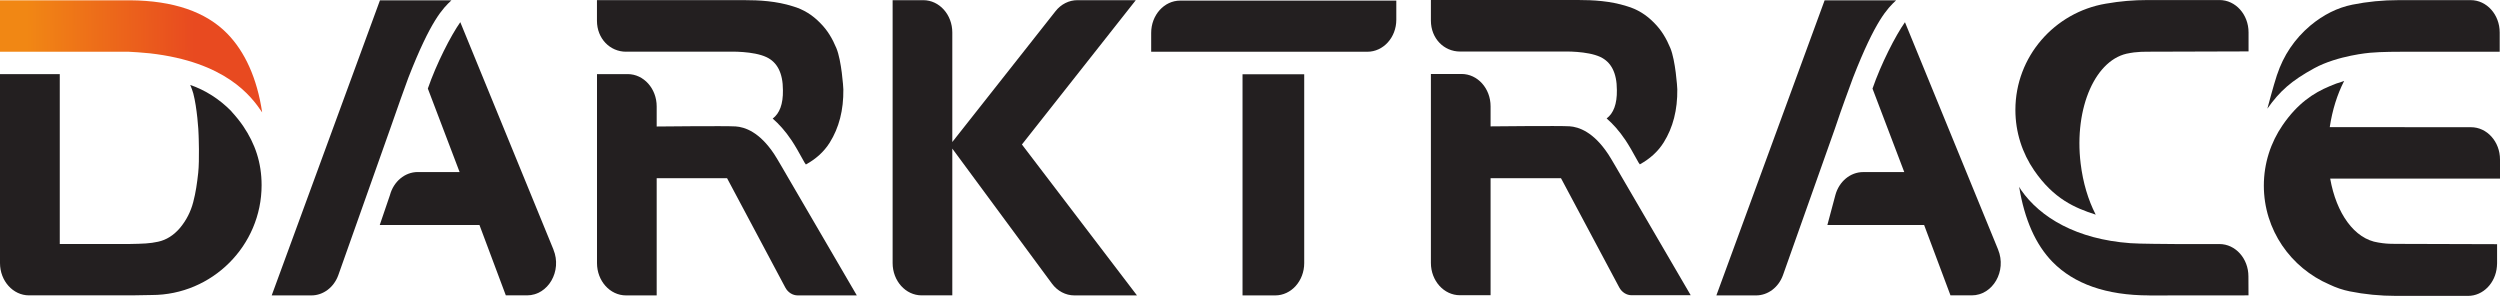
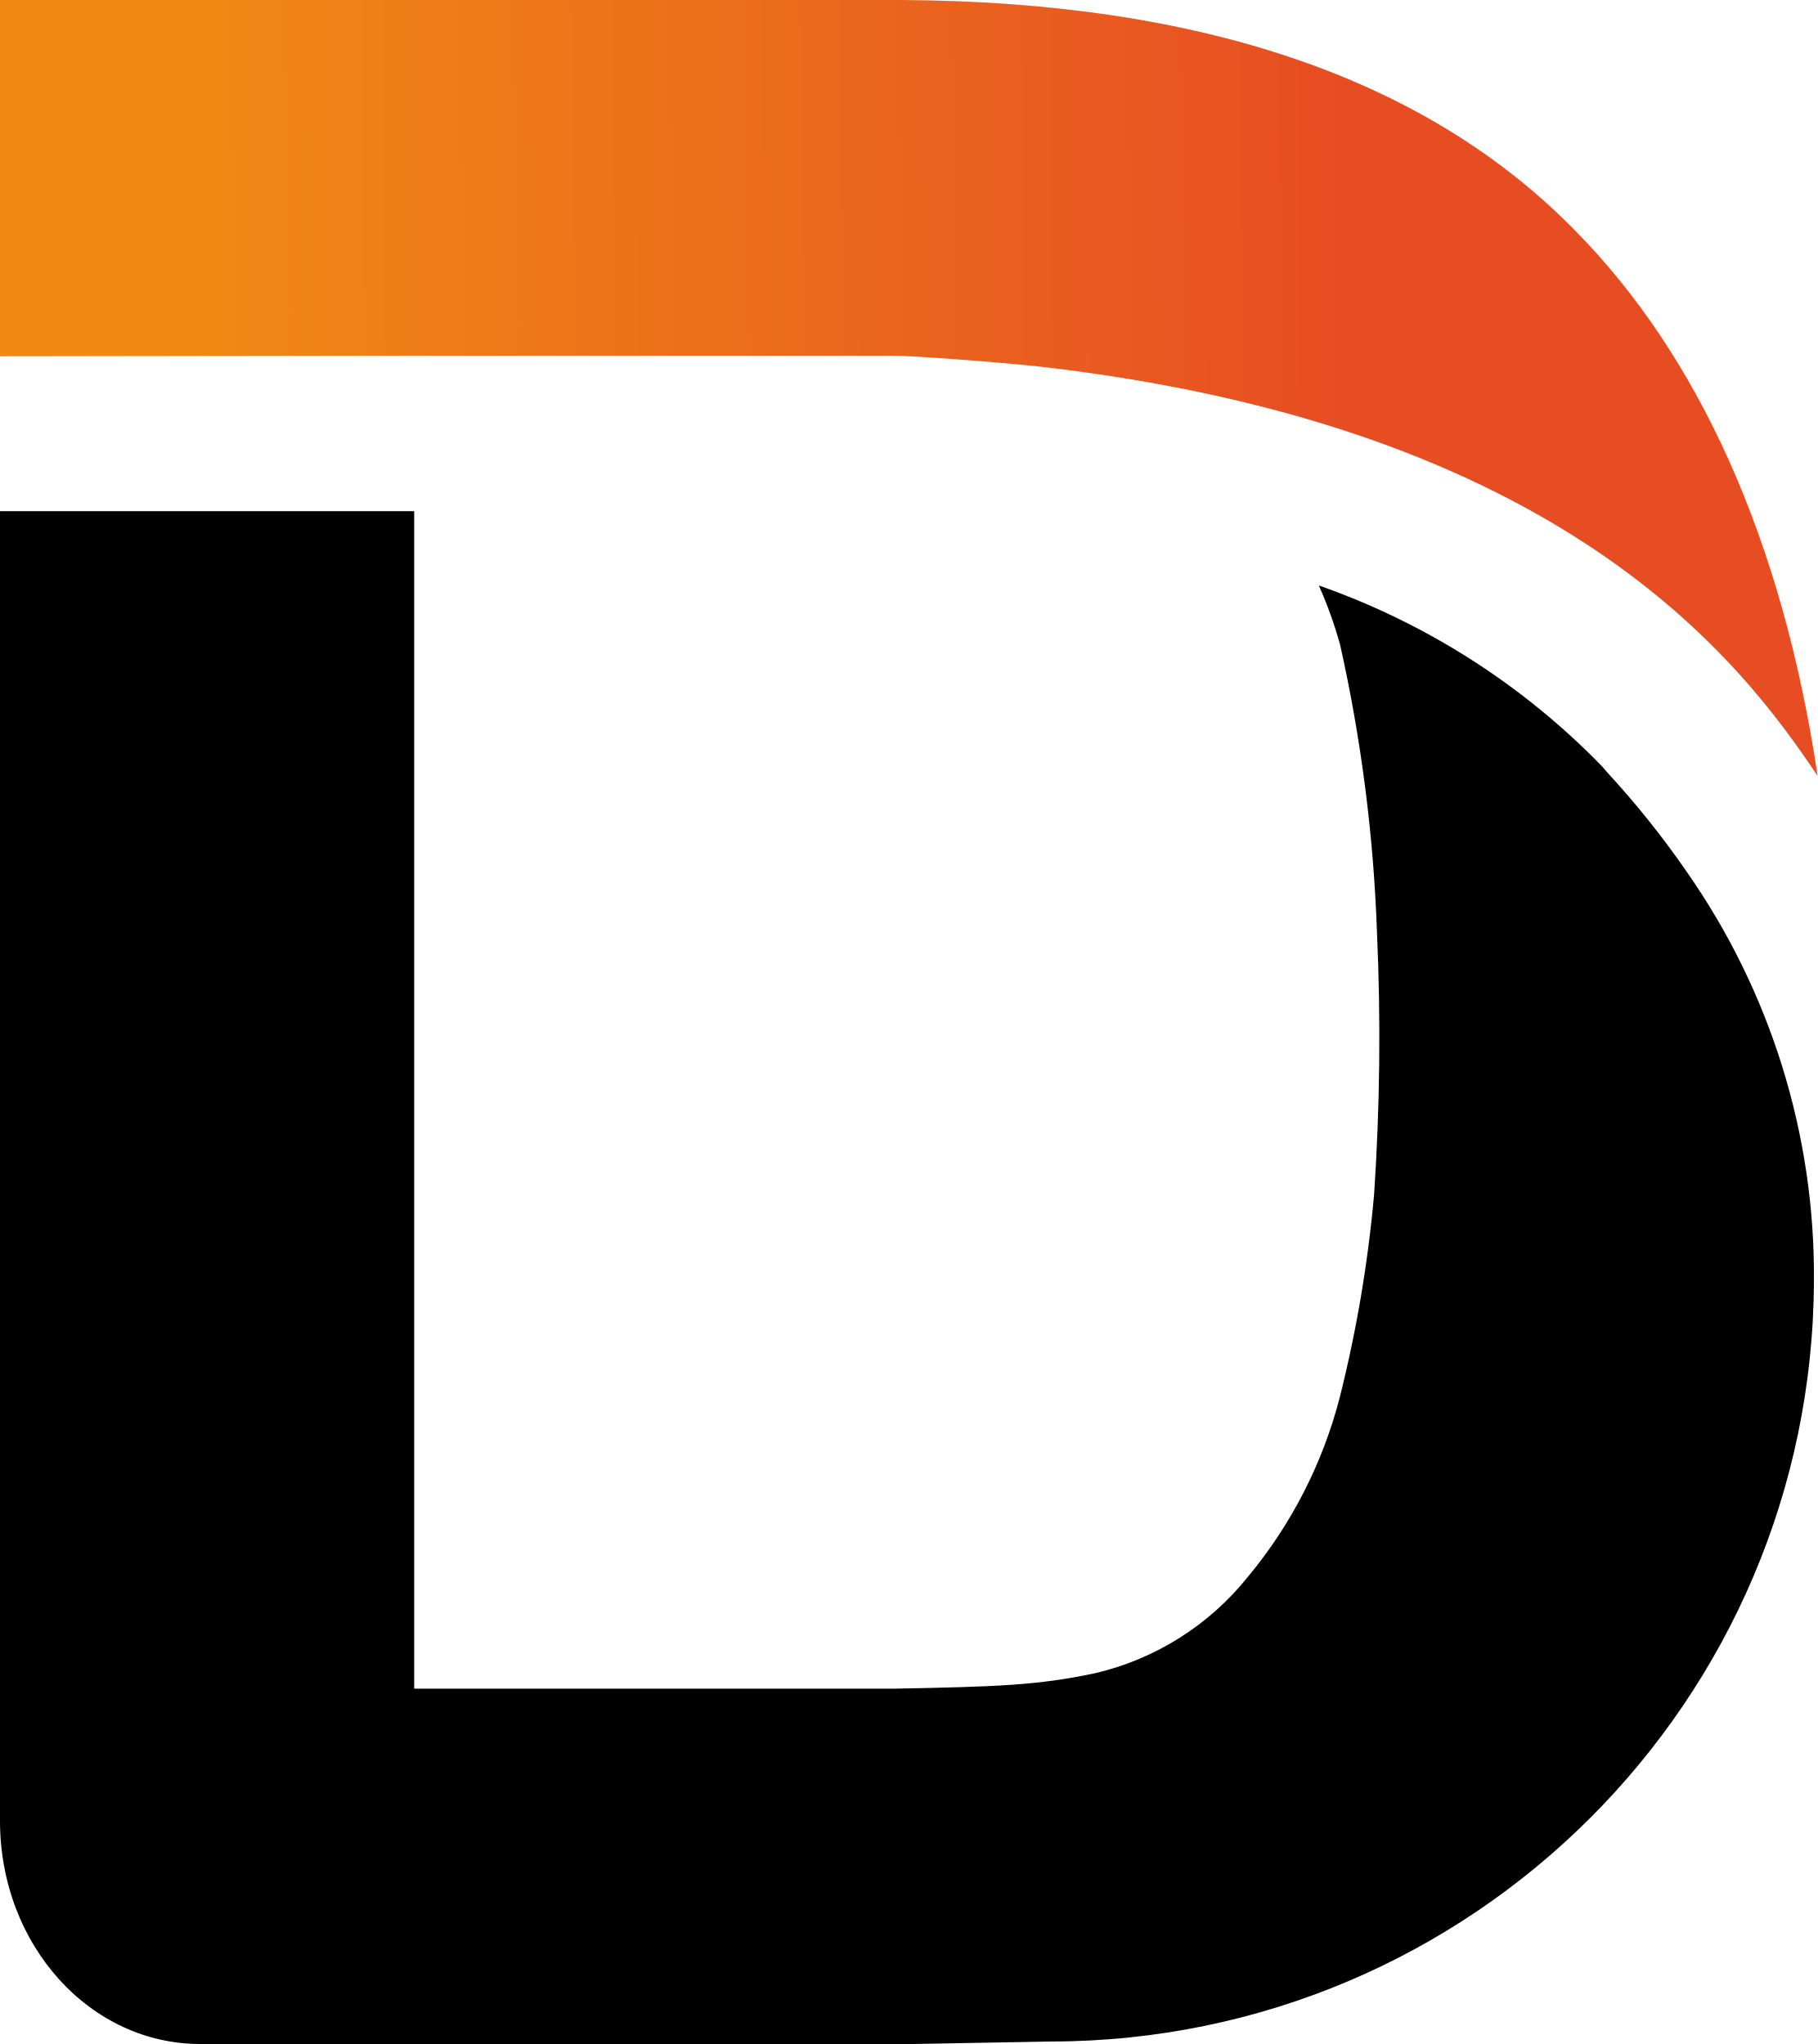
- <svg xmlns="http://www.w3.org/2000/svg" viewBox="0 0 573.87 67.92" width="100%" height="100%">
+ <svg xmlns="http://www.w3.org/2000/svg" id="a4d84da4-55b4-4aab-a667-8782746e3fc1" data-name="Layer 1" viewBox="0 0 94.35 106.13">
  <defs>
-     <style>.e{fill:url(#d);}.f{fill:#231f20;}</style>
-     <linearGradient id="d" x1="44.64" y1="12.78" x2="6.13" y2="13.18" gradientTransform="matrix(1, 0, 0, 1, 0, 0)" gradientUnits="userSpaceOnUse">
-       <stop offset="0" stop-color="#e84a20" />
-       <stop offset="1" stop-color="#f18714" />
+     <linearGradient id="be09d859-489c-467a-bb35-aeb00649baba" x1="69.99" y1="540.66" x2="9.61" y2="541.29" gradientTransform="translate(0 -520.76)" gradientUnits="userSpaceOnUse">
+       <stop offset="0" stop-color="#e74d23" />
+       <stop offset="1" stop-color="#f08a14" />
    </linearGradient>
  </defs>
-   <g id="a" />
-   <g id="b">
-     <g id="c">
-       <g>
-         <path class="f" d="M218.6,7.46v25.14L242.3,2.56c1.26-1.6,3.09-2.52,5.01-2.52h13.41l-26.14,33.13,26.41,34.64h-14.37c-1.99,0-3.88-.99-5.15-2.71l-22.87-30.99v33.69h-7.04c-3.68,0-6.66-3.32-6.66-7.42V.04h7.04c3.68,0,6.66,3.32,6.66,7.42h0Z" />
-         <g>
-           <path class="f" d="M143.72,11.86h23.82s5.4-.17,8.41,1.26c2.41,1.14,3.77,3.56,3.77,7.59,.05,3.19-.76,5.32-2.35,6.51,1.39,1.2,2.88,2.82,4.35,5.02,.7,1.05,1.68,2.72,2.98,5.11,.08,.15,.2,.27,.29,.41,2.27-1.25,4.13-2.89,5.47-5.02,2.15-3.43,3.19-7.5,3.13-12.22,0-.44-.42-6.62-1.59-9.44-.91-2.2-2.04-4.12-3.68-5.76-1.82-1.89-3.92-3.18-6.31-3.87-3.79-1.21-7.76-1.42-11.21-1.42h-33.77V4.77c0,4.1,3,7.1,6.68,7.1h0Z" />
-           <path class="f" d="M177.72,35.39c-3.38-5.11-6.76-6.23-8.85-6.37-2.2-.15-18.13,.02-18.13,.02v-4.61c0-4.1-2.98-7.42-6.66-7.42h-7.04V60.39c0,4.1,2.98,7.42,6.66,7.42h7.04v-26.9h16.16l13.37,25.1c.6,1.12,1.68,1.8,2.86,1.8h13.55l-15.97-27.38c-.08-.13-2.38-4.14-2.99-5.04Z" />
-         </g>
-         <g>
-           <path class="f" d="M89.56,29.58l-11.91,33.6c-1.02,2.8-3.46,4.63-6.17,4.63h-9.11L87.22,.07s4.37,0,16.41,0c-1.99,1.88-4.72,4.52-9.89,17.76-1.18,3.3-2.13,5.79-4.18,11.75Z" />
-           <path class="f" d="M120.98,67.8h-4.87l-6.05-16.15h-22.89l2.34-6.86c.84-3.14,3.44-5.3,6.39-5.3h9.6l-7.29-19.16c1.94-5.64,5.29-12.19,7.45-15.24l21.39,52.21h-.01c2.02,4.92-1.21,10.5-6.06,10.5Z" />
-         </g>
-         <g>
-           <path class="f" d="M285.22,17.15v50.66h7.5c3.68,0,6.66-3.32,6.66-7.42V17.04h-14.16v.1Z" />
-           <path class="f" d="M270.91,.14c-3.68,0-6.66,3.32-6.66,7.42v4.32h49.61c3.68,0,6.66-3.27,6.66-7.36V.14h-49.61Z" />
-         </g>
-         <path class="e" d="M13.63,11.88s15.26-.02,15.94,0,3.39,.2,4.83,.36c17.39,1.98,23.26,9.79,25.78,13.56-1.18-7.91-3.99-13.96-8.01-18.08C47.24,2.69,39.79,.14,29.84,.07H0V11.87H13.63Z" />
-         <g>
-           <path class="f" d="M421.18,29.58l-11.91,33.6c-1.02,2.8-3.46,4.63-6.17,4.63h-9.11L418.84,.07s4.37,0,16.41,0c-1.99,1.88-4.72,4.52-9.89,17.76-1.18,3.3-2.3,6.11-4.18,11.75Z" />
-           <path class="f" d="M458.67,57.31l-21.39-52.21c-2.16,3.05-5.51,9.6-7.45,15.24l7.29,19.16h-9.43c-2.95,0-5.55,2.16-6.39,5.3l-1.83,6.85h22.21l6.05,16.15h4.87c4.85,0,8.08-5.58,6.06-10.5h0Z" />
-         </g>
-         <g>
-           <path class="f" d="M335.15,11.83h23.82s5.4-.17,8.41,1.26c2.41,1.14,3.77,3.56,3.77,7.59,.05,3.19-.76,5.32-2.35,6.51,1.39,1.2,2.88,2.82,4.35,5.02,.7,1.05,1.68,2.72,2.98,5.11,.08,.15,.2,.27,.29,.41,2.27-1.25,4.13-2.89,5.47-5.02,2.15-3.43,3.19-7.5,3.13-12.22,0-.44-.42-6.62-1.59-9.44-.91-2.2-2.04-4.12-3.68-5.76-1.82-1.89-3.92-3.18-6.31-3.87-3.79-1.21-7.76-1.42-11.21-1.42h-33.77V4.73c0,4.1,3,7.1,6.68,7.1h0Z" />
-           <path class="f" d="M369.14,35.36c-3.38-5.11-6.76-6.23-8.85-6.37-2.2-.15-18.13,.02-18.13,.02v-4.61c0-4.1-2.98-7.42-6.66-7.42h-7.04V60.35c0,4.1,2.98,7.42,6.66,7.42h7.04v-26.87h16.16l13.37,25.07c.6,1.12,1.68,1.8,2.86,1.8h13.55l-15.97-27.38c-.08-.13-2.38-4.14-2.99-5.04Z" />
-         </g>
-         <path class="f" d="M53.17,25.64c.9,.96,1.93,2.24,2.67,3.33,2.71,4.01,4.21,8.34,4.21,13.54,0,13.88-11.35,25.21-25.23,25.21l-4.59,.08H6.67C2.99,67.81,0,64.48,0,60.39V17.01H13.72V56.01h15.89c3.38-.06,4.76-.11,6.67-.52,1.91-.41,3.58-1.47,5.04-3.17,1.46-1.76,2.47-3.74,3.04-5.95,.58-2.2,.87-4.26,1.14-6.7,.32-2.99,.09-8.64,.09-8.64,0-1.04-.36-6.32-1.22-9.58-.19-.68-.43-1.32-.7-1.95,3.49,1.2,6.71,3.26,9.38,5.98l.13,.15Z" />
-         <g>
-           <path class="f" d="M493.36,67.81c-9.86,0-17.27-2.65-22.2-7.68-3.89-3.98-6.44-9.75-7.67-17.25,.12,.17,.32,.56,.44,.73,4.4,6.32,12.74,11.31,25.08,12.21,1.83,.16,8.91,.18,10.38,.2h10.07c3.68,0,6.66,3.32,6.66,7.42l.02,4.36-22.78,.02Z" />
-           <path class="f" d="M488.87,12.18l.99-.15c1.08-.13,2.09-.16,2.95-.16l23.34-.07V7.43c0-4.1-2.98-7.42-6.66-7.42h-16.48c-3.26,0-6.42,.27-9.47,.81l-.15,.02c-11.8,2-20.76,12.16-20.76,24.39,0,5.15,1.59,9.93,4.31,13.89,4.5,6.55,9.35,8.61,14.09,10.14h.04l-.03-.04c-1.7-3.32-2.9-7.28-3.43-11.67-1.56-12.87,3.48-24.23,11.26-25.36h0Z" />
-         </g>
-         <g>
-           <path class="f" d="M522.7,17.16c1.47-4.43,3.99-8.2,7.62-11.28,3.03-2.52,6.25-4.12,9.67-4.81,3.42-.69,6.98-1.04,10.67-1.04h16.48c3.68,0,6.66,3.32,6.66,7.42v4.43h-22.51s-4.75-.02-7.24,.23c0,0-7.41,.6-12.83,3.56-5.25,2.87-7.91,5.25-10.75,9.27,0,0,1.36-5.17,2.22-7.78Z" />
-           <path class="f" d="M573.87,36.62c0-4.1-2.98-7.42-6.66-7.42l-32.42-.02c.59-3.93,1.72-7.5,3.27-10.53,0-.01,.02-.03,.03-.04h0v-.02h-.03c-.14,.06-.28,.11-.42,.15-.88,.25-1.85,.6-2.9,1.06-3.66,1.53-7.32,3.91-10.77,8.93-2.72,3.96-4.31,8.74-4.31,13.89,0,10.16,6.2,18.88,15.06,22.69,1.51,.72,3.06,1.25,4.66,1.57,3.42,.69,6.98,1.04,10.67,1.04h16.48c3.47,0,6.32-2.96,6.63-6.73,.02-.25,.04-.51,.04-.76v-4.38l-23.34-.07c-.87,0-1.87-.02-2.95-.16l-.99-.15h0c-5.5-.81-9.63-6.73-11.03-14.67h39.01v-4.38Z" />
-         </g>
-       </g>
-     </g>
-   </g>
+   <path d="M21.36,18.47h25c1.07,0,5.31.32,7.57.56C81.2,22.14,90.4,34.38,94.35,40.29,92.5,27.89,88.1,18.41,81.79,12Q70.21.13,46.78,0H0V18.5Z" fill="url(#be09d859-489c-467a-bb35-aeb00649baba)" />
+   <path d="M83.38,40.05a46.62,46.62,0,0,1,4.18,5.22,36.57,36.57,0,0,1,6.6,21.24A39.64,39.64,0,0,1,54.6,106l-7.19.13H10.46C4.69,106.17,0,101,0,94.54v-68h21.5V87.68H46.43c5.3-.1,7.46-.17,10.45-.81a14.36,14.36,0,0,0,7.9-5,23.94,23.94,0,0,0,4.77-9.33A68.07,68.07,0,0,0,71.33,62a122.34,122.34,0,0,0,.15-13.54,81.47,81.47,0,0,0-1.92-15,22.33,22.33,0,0,0-1.1-3.06A38,38,0,0,1,83.17,39.8Z" />
</svg>
